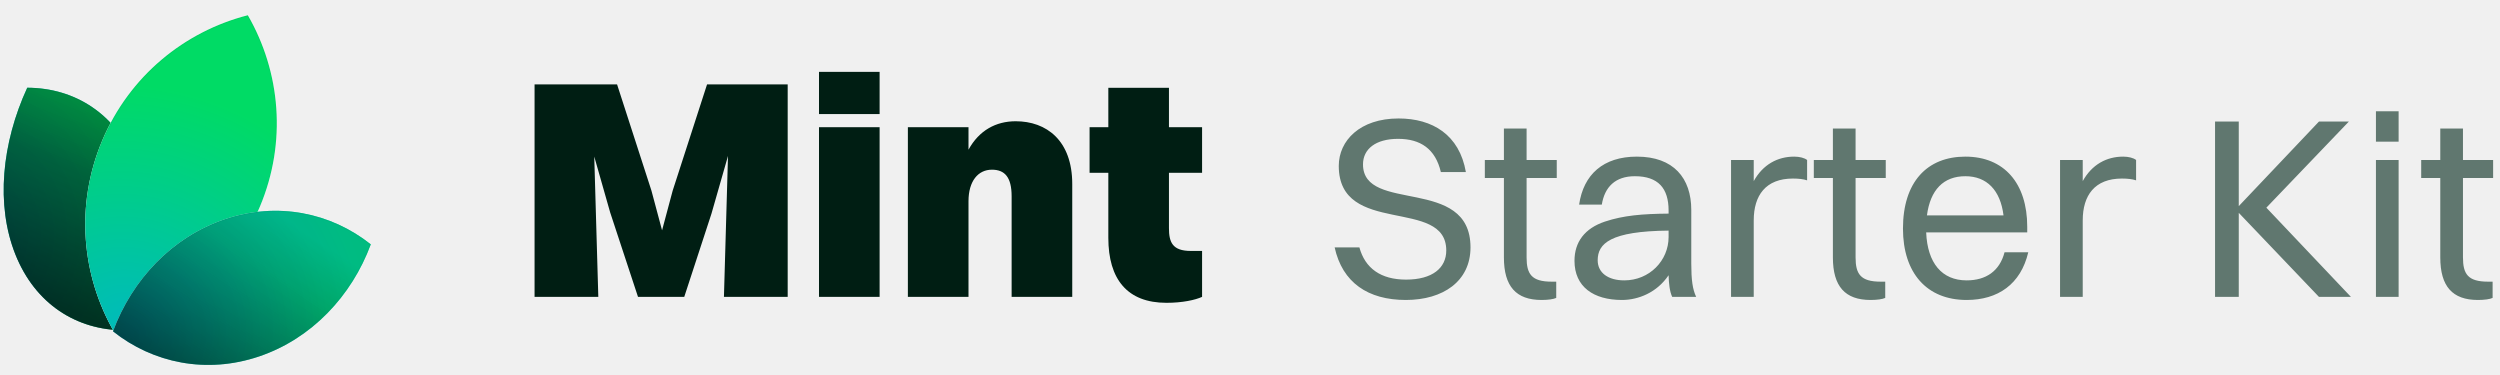
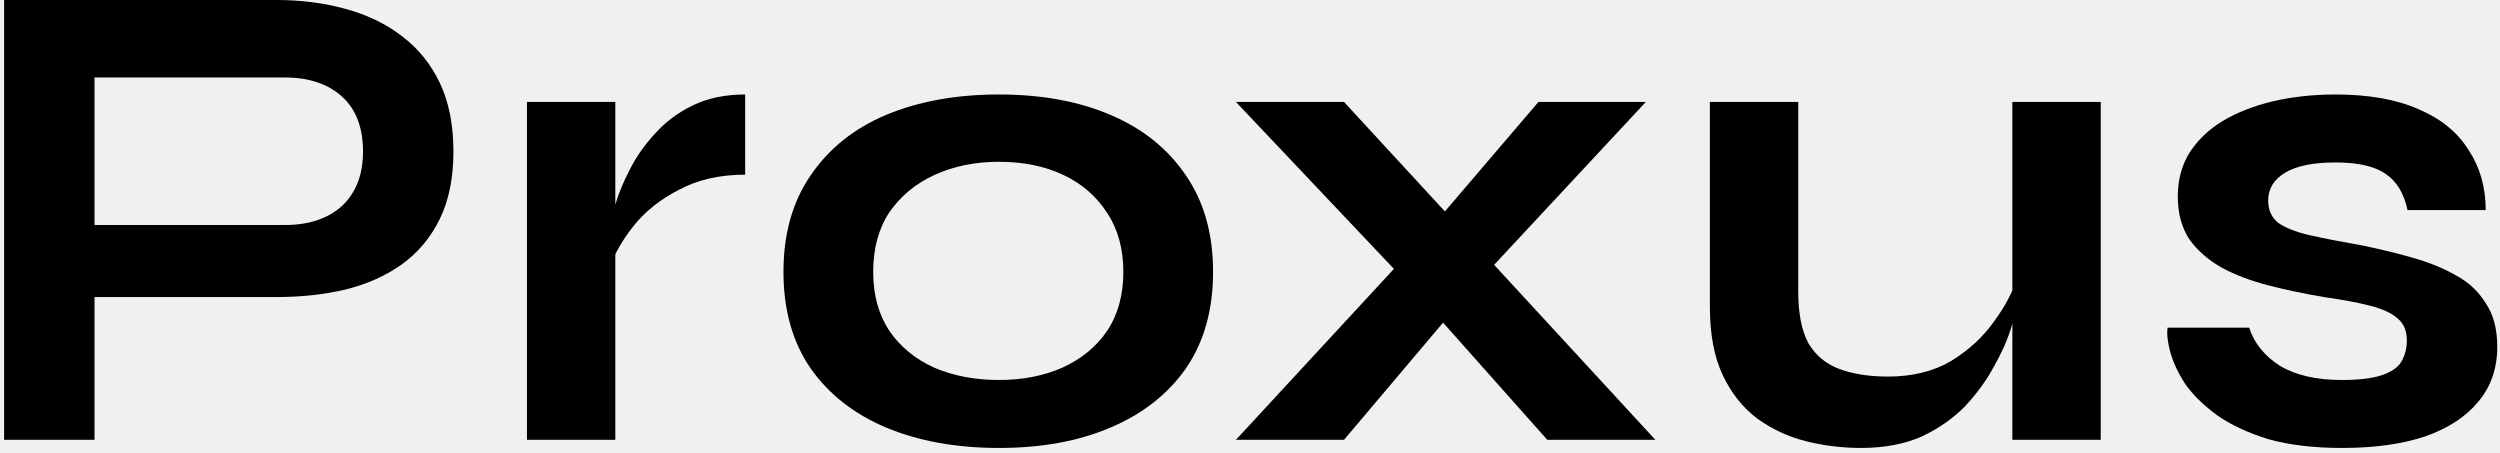
- <svg xmlns="http://www.w3.org/2000/svg" width="160" height="24" viewBox="0 0 160 24" fill="none">
-   <path d="M7.953 21.139C4.896 21.13 2.255 19.458 0.987 16.29C-0.28 13.121 0.109 9.163 1.744 5.615C4.801 5.624 7.442 7.296 8.71 10.465C9.977 13.633 9.588 17.591 7.953 21.139Z" fill="white" />
-   <path d="M7.953 21.139C4.896 21.13 2.255 19.458 0.987 16.29C-0.28 13.121 0.109 9.163 1.744 5.615C4.801 5.624 7.442 7.296 8.71 10.465C9.977 13.633 9.588 17.591 7.953 21.139Z" fill="url(#paint0_radial_115_86)" />
-   <path d="M7.953 21.139C4.896 21.13 2.255 19.458 0.987 16.29C-0.28 13.121 0.109 9.163 1.744 5.615C4.801 5.624 7.442 7.296 8.71 10.465C9.977 13.633 9.588 17.591 7.953 21.139Z" fill="black" fill-opacity="0.5" style="mix-blend-mode:hard-light" />
-   <path d="M7.953 21.139C4.896 21.13 2.255 19.458 0.987 16.29C-0.28 13.121 0.109 9.163 1.744 5.615C4.801 5.624 7.442 7.296 8.71 10.465C9.977 13.633 9.588 17.591 7.953 21.139Z" fill="url(#paint1_linear_115_86)" fill-opacity="0.5" style="mix-blend-mode:hard-light" />
-   <path d="M7.935 21.111C4.897 21.096 2.274 19.431 1.013 16.279C-0.248 13.124 0.136 9.182 1.762 5.643C4.8 5.659 7.423 7.324 8.684 10.476C9.945 13.63 9.561 17.572 7.935 21.111Z" stroke="url(#paint2_linear_115_86)" stroke-opacity="0.05" stroke-width="0.056" />
-   <path d="M7.31 21.257C11.354 20.221 14.884 17.375 16.628 13.236C18.373 9.097 17.945 4.587 15.86 0.976C11.816 2.012 8.287 4.858 6.542 8.998C4.797 13.137 5.225 17.646 7.31 21.257Z" fill="white" />
-   <path d="M7.31 21.257C11.354 20.221 14.884 17.375 16.628 13.236C18.373 9.097 17.945 4.587 15.86 0.976C11.816 2.012 8.287 4.858 6.542 8.998C4.797 13.137 5.225 17.646 7.31 21.257Z" fill="url(#paint3_radial_115_86)" />
-   <path d="M16.602 13.225C14.864 17.349 11.351 20.187 7.324 21.225C5.253 17.624 4.829 13.132 6.568 9.009C8.306 4.885 11.819 2.047 15.846 1.009C17.918 4.61 18.341 9.101 16.602 13.225Z" stroke="url(#paint4_linear_115_86)" stroke-opacity="0.05" stroke-width="0.056" />
-   <path d="M7.234 21.207C9.789 23.237 13.21 23.951 16.577 22.814C19.944 21.677 22.506 18.945 23.73 15.638C21.175 13.608 17.754 12.894 14.387 14.031C11.02 15.168 8.458 17.901 7.234 21.207Z" fill="white" />
-   <path d="M7.234 21.207C9.789 23.237 13.21 23.951 16.577 22.814C19.944 21.677 22.506 18.945 23.73 15.638C21.175 13.608 17.754 12.894 14.387 14.031C11.02 15.168 8.458 17.901 7.234 21.207Z" fill="url(#paint5_radial_115_86)" />
-   <path d="M7.234 21.207C9.789 23.237 13.21 23.951 16.577 22.814C19.944 21.677 22.506 18.945 23.73 15.638C21.175 13.608 17.754 12.894 14.387 14.031C11.02 15.168 8.458 17.901 7.234 21.207Z" fill="black" fill-opacity="0.2" style="mix-blend-mode:hard-light" />
-   <path d="M7.234 21.207C9.789 23.237 13.21 23.951 16.577 22.814C19.944 21.677 22.506 18.945 23.73 15.638C21.175 13.608 17.754 12.894 14.387 14.031C11.02 15.168 8.458 17.901 7.234 21.207Z" fill="url(#paint6_linear_115_86)" fill-opacity="0.5" style="mix-blend-mode:hard-light" />
-   <path d="M16.568 22.787C13.218 23.918 9.814 23.212 7.267 21.198C8.492 17.907 11.044 15.189 14.396 14.058C17.747 12.927 21.15 13.633 23.697 15.648C22.472 18.938 19.92 21.656 16.568 22.787Z" stroke="url(#paint7_linear_115_86)" stroke-opacity="0.05" stroke-width="0.056" />
-   <path d="M34.212 19V5.4H39.492L41.692 12.2L42.372 14.74L43.052 12.2L45.252 5.4H50.412V19H46.332L46.592 9.98L45.532 13.68L43.792 19H40.832L39.052 13.6L38.032 10.02L38.292 19H34.212ZM52.416 7.3V4.6H56.295V7.3H52.416ZM52.416 19V8.14H56.295V19H52.416ZM58.104 19V8.14H61.984V9.58C62.664 8.34 63.744 7.76 65.004 7.76C66.964 7.76 68.624 8.98 68.624 11.78V19H64.744V12.56C64.744 11.34 64.304 10.86 63.484 10.86C62.604 10.86 61.984 11.58 61.984 12.88V19H58.104ZM70.933 15.22V11.06H69.733V8.14H70.933V5.62H74.813V8.14H76.933V11.06H74.813V14.6C74.813 15.5 75.033 16.06 76.213 16.06H76.933V19C76.493 19.2 75.673 19.38 74.653 19.38C72.153 19.38 70.933 17.88 70.933 15.22Z" fill="#001E13" />
-   <path d="M87.232 10.519C87.232 13.687 94.112 11.229 94.112 15.832C94.112 17.994 92.364 19.198 89.971 19.198C87.562 19.198 85.912 18.093 85.417 15.832H87.001C87.364 17.169 88.371 17.895 89.987 17.895C91.671 17.895 92.561 17.152 92.561 16.03C92.561 12.598 85.681 15.155 85.681 10.618C85.681 9.001 87.034 7.582 89.509 7.582C91.671 7.582 93.403 8.621 93.816 11.014H92.215C91.868 9.529 90.912 8.886 89.476 8.886C88.057 8.886 87.232 9.529 87.232 10.519ZM96.25 16.476V11.393H95.029V10.239H96.25V8.226H97.702V10.239H99.632V11.393H97.702V16.476C97.702 17.532 98.015 18.026 99.302 18.026H99.599V19.066C99.434 19.148 99.071 19.198 98.659 19.198C97.025 19.198 96.25 18.323 96.25 16.476ZM102.516 13.093H101.064C101.345 11.162 102.615 10.024 104.76 10.024C107.103 10.024 108.242 11.393 108.242 13.44V16.888C108.242 17.895 108.324 18.521 108.555 19H107.021C106.856 18.654 106.806 18.142 106.79 17.614C106.047 18.72 104.859 19.198 103.803 19.198C101.988 19.198 100.767 18.357 100.767 16.69C100.767 15.486 101.427 14.611 102.714 14.182C103.902 13.786 105.107 13.687 106.79 13.671V13.473C106.79 12.053 106.13 11.278 104.628 11.278C103.374 11.278 102.698 11.971 102.516 13.093ZM102.252 16.657C102.252 17.465 102.929 17.944 103.952 17.944C105.569 17.944 106.79 16.674 106.79 15.172V14.759C103.061 14.793 102.252 15.585 102.252 16.657ZM110.787 19V10.239H112.239V11.591C112.833 10.519 113.774 10.024 114.83 10.024C115.176 10.024 115.49 10.107 115.655 10.239V11.542C115.407 11.46 115.094 11.427 114.747 11.427C112.998 11.427 112.239 12.515 112.239 14.1V19H110.787ZM117.305 16.476V11.393H116.084V10.239H117.305V8.226H118.757V10.239H120.688V11.393H118.757V16.476C118.757 17.532 119.071 18.026 120.358 18.026H120.655V19.066C120.49 19.148 120.127 19.198 119.714 19.198C118.081 19.198 117.305 18.323 117.305 16.476ZM129.809 16.145C129.33 18.192 127.862 19.198 125.865 19.198C123.324 19.198 121.79 17.482 121.79 14.627C121.79 11.658 123.324 10.024 125.783 10.024C128.258 10.024 129.743 11.723 129.743 14.512V14.875H123.275C123.357 16.838 124.281 17.944 125.865 17.944C127.103 17.944 127.977 17.35 128.291 16.145H129.809ZM125.783 11.278C124.38 11.278 123.539 12.152 123.324 13.786H128.225C128.027 12.169 127.152 11.278 125.783 11.278ZM131.843 19V10.239H133.295V11.591C133.889 10.519 134.829 10.024 135.885 10.024C136.232 10.024 136.545 10.107 136.71 10.239V11.542C136.463 11.46 136.149 11.427 135.803 11.427C134.054 11.427 133.295 12.515 133.295 14.1V19H131.843ZM141.763 19V7.78H143.281V13.192L148.413 7.78H150.327L145.047 13.291L150.459 19H148.413L143.281 13.621V19H141.763ZM152.06 9.067V7.12H153.512V9.067H152.06ZM152.06 19V10.239H153.512V19H152.06ZM156.178 16.476V11.393H154.957V10.239H156.178V8.226H157.63V10.239H159.56V11.393H157.63V16.476C157.63 17.532 157.943 18.026 159.23 18.026H159.527V19.066C159.362 19.148 158.999 19.198 158.587 19.198C156.953 19.198 156.178 18.323 156.178 16.476Z" fill="#002719" fill-opacity="0.6" />
-   <defs>
-     <radialGradient id="paint0_radial_115_86" cx="0" cy="0" r="1" gradientUnits="userSpaceOnUse" gradientTransform="translate(-3.00503 15.023) rotate(-10.029) scale(17.9572 17.784)">
-       <stop stop-color="#00B0BB" />
-       <stop offset="1" stop-color="#00DB65" />
-     </radialGradient>
-     <linearGradient id="paint1_linear_115_86" x1="7.39" y1="4.813" x2="1.63" y2="18.689" gradientUnits="userSpaceOnUse">
-       <stop stop-color="#18E299" />
-       <stop offset="1" />
-     </linearGradient>
-     <linearGradient id="paint2_linear_115_86" x1="7.948" y1="8.016" x2="1.761" y2="18.746" gradientUnits="userSpaceOnUse">
-       <stop />
-       <stop offset="1" stop-opacity="0" />
-     </linearGradient>
-     <radialGradient id="paint3_radial_115_86" cx="0" cy="0" r="1" gradientUnits="userSpaceOnUse" gradientTransform="translate(8.11404 20.8822) rotate(-75.7542) scale(21.6246 23.7772)">
-       <stop stop-color="#00BBBB" />
-       <stop offset="0.713" stop-color="#00DB65" />
-     </radialGradient>
-     <linearGradient id="paint4_linear_115_86" x1="7.602" y1="5.871" x2="15.556" y2="16.372" gradientUnits="userSpaceOnUse">
-       <stop />
-       <stop offset="1" stop-opacity="0" />
-     </linearGradient>
-     <radialGradient id="paint5_radial_115_86" cx="0" cy="0" r="1" gradientUnits="userSpaceOnUse" gradientTransform="translate(7.84537 21.5181) rotate(-20.3525) scale(18.5603 17.32)">
-       <stop stop-color="#00B0BB" />
-       <stop offset="1" stop-color="#00DB65" />
-     </radialGradient>
-     <linearGradient id="paint6_linear_115_86" x1="16.808" y1="13.007" x2="10.041" y2="22.994" gradientUnits="userSpaceOnUse">
-       <stop stop-color="#00B1BC" />
-       <stop offset="1" />
-     </linearGradient>
-     <linearGradient id="paint7_linear_115_86" x1="16.808" y1="13.007" x2="14.169" y2="23.841" gradientUnits="userSpaceOnUse">
-       <stop />
-       <stop offset="1" stop-opacity="0" />
-     </linearGradient>
-   </defs>
+ <svg xmlns="http://www.w3.org/2000/svg" width="365" height="66" viewBox="0 0 365 66" fill="none">
+   <path d="M12.211 43.369V32.849H41.587C45.094 32.849 47.873 31.923 49.924 30.071C51.975 28.152 53 25.505 53 22.131C53 18.625 51.975 15.945 49.924 14.092C47.873 12.24 45.094 11.314 41.587 11.314H13.799V64.21H0.6V0H40.396C43.969 0 47.31 0.43 50.42 1.29C53.596 2.15 56.341 3.473 58.657 5.26C61.039 7.046 62.891 9.329 64.215 12.108C65.538 14.886 66.2 18.228 66.2 22.131C66.2 25.968 65.538 29.244 64.215 31.956C62.891 34.669 61.039 36.885 58.657 38.605C56.341 40.26 53.596 41.483 50.42 42.277C47.31 43.005 43.969 43.369 40.396 43.369H12.211Z" fill="black" />
+   <path d="M76.936 14.886H89.837V64.21H76.936V14.886ZM108.792 25.505C105.087 25.505 101.879 26.233 99.166 27.689C96.453 29.078 94.27 30.798 92.616 32.849C90.962 34.9 89.804 36.885 89.142 38.804L89.043 33.346C89.109 32.552 89.374 31.394 89.837 29.872C90.3 28.284 90.995 26.597 91.921 24.811C92.847 22.958 94.071 21.205 95.593 19.551C97.115 17.831 98.967 16.441 101.151 15.383C103.334 14.324 105.881 13.795 108.792 13.795V25.505Z" fill="black" />
+   <path d="M145.846 65.401C139.627 65.401 134.136 64.409 129.372 62.424C124.675 60.439 121.003 57.561 118.356 53.79C115.71 49.952 114.386 45.255 114.386 39.697C114.386 34.139 115.71 29.442 118.356 25.605C121.003 21.701 124.675 18.757 129.372 16.772C134.136 14.787 139.627 13.795 145.846 13.795C152.066 13.795 157.491 14.787 162.122 16.772C166.82 18.757 170.492 21.701 173.138 25.605C175.785 29.442 177.108 34.139 177.108 39.697C177.108 45.255 175.785 49.952 173.138 53.79C170.492 57.561 166.82 60.439 162.122 62.424C157.491 64.409 152.066 65.401 145.846 65.401ZM145.846 55.477C149.287 55.477 152.363 54.881 155.076 53.69C157.855 52.433 160.038 50.647 161.626 48.331C163.214 45.949 164.008 43.071 164.008 39.697C164.008 36.323 163.214 33.445 161.626 31.063C160.038 28.615 157.888 26.762 155.175 25.505C152.463 24.248 149.353 23.62 145.846 23.62C142.406 23.62 139.296 24.248 136.518 25.505C133.739 26.762 131.522 28.582 129.868 30.964C128.28 33.346 127.487 36.257 127.487 39.697C127.487 43.071 128.28 45.949 129.868 48.331C131.456 50.647 133.64 52.433 136.418 53.69C139.197 54.881 142.34 55.477 145.846 55.477Z" fill="black" />
+   <path d="M240.29 14.886L214.685 42.377L196.226 64.21H180.446L207.143 35.33L224.61 14.886H240.29ZM180.446 14.886H196.226L214.884 35.132L241.679 64.21H225.9L206.746 42.674L180.446 14.886Z" fill="black" />
+   <path d="M306.706 64.21H293.804V14.886H306.706V64.21ZM294.499 40.491L294.598 43.865C294.466 44.792 294.135 46.148 293.606 47.934C293.076 49.654 292.249 51.507 291.125 53.492C290.066 55.477 288.677 57.395 286.956 59.248C285.236 61.034 283.119 62.523 280.605 63.714C278.091 64.839 275.114 65.401 271.673 65.401C268.96 65.401 266.281 65.07 263.634 64.409C261.054 63.747 258.705 62.655 256.588 61.133C254.471 59.546 252.784 57.428 251.527 54.782C250.27 52.136 249.641 48.794 249.641 44.758V14.886H262.543V42.575C262.543 45.751 263.039 48.265 264.031 50.118C265.09 51.904 266.612 53.161 268.597 53.889C270.581 54.617 272.93 54.98 275.643 54.98C279.216 54.98 282.292 54.22 284.872 52.698C287.453 51.11 289.537 49.191 291.125 46.942C292.779 44.692 293.904 42.542 294.499 40.491Z" fill="black" />
+   <path d="M316.467 47.835H328.376C329.104 50.084 330.593 51.937 332.842 53.393C335.158 54.782 338.168 55.477 341.873 55.477C344.388 55.477 346.339 55.245 347.729 54.782C349.118 54.319 350.077 53.657 350.607 52.797C351.136 51.871 351.401 50.845 351.401 49.721C351.401 48.331 350.971 47.273 350.111 46.545C349.25 45.751 347.927 45.122 346.141 44.659C344.354 44.196 342.072 43.766 339.293 43.369C336.514 42.906 333.835 42.344 331.254 41.682C328.674 41.02 326.392 40.16 324.407 39.102C322.422 37.977 320.834 36.587 319.643 34.934C318.518 33.213 317.956 31.129 317.956 28.681C317.956 26.299 318.518 24.182 319.643 22.33C320.834 20.477 322.455 18.922 324.506 17.665C326.623 16.408 329.071 15.449 331.85 14.787C334.695 14.126 337.738 13.795 340.98 13.795C345.876 13.795 349.945 14.523 353.187 15.978C356.429 17.367 358.844 19.352 360.432 21.933C362.086 24.447 362.913 27.358 362.913 30.666H351.5C350.971 28.218 349.912 26.465 348.324 25.406C346.736 24.281 344.288 23.719 340.98 23.719C337.738 23.719 335.29 24.215 333.636 25.208C331.982 26.2 331.155 27.556 331.155 29.277C331.155 30.666 331.651 31.758 332.644 32.552C333.702 33.279 335.224 33.875 337.209 34.338C339.26 34.801 341.807 35.297 344.851 35.827C347.431 36.356 349.879 36.951 352.195 37.613C354.576 38.275 356.694 39.135 358.546 40.193C360.399 41.186 361.854 42.542 362.913 44.262C364.038 45.916 364.6 48.033 364.6 50.614C364.6 53.79 363.674 56.469 361.821 58.653C360.035 60.836 357.455 62.523 354.08 63.714C350.706 64.839 346.67 65.401 341.973 65.401C337.804 65.401 334.199 64.971 331.155 64.111C328.178 63.185 325.697 62.027 323.712 60.637C321.727 59.182 320.172 57.66 319.048 56.072C317.989 54.418 317.261 52.863 316.864 51.408C316.467 49.952 316.335 48.761 316.467 47.835Z" fill="black" />
</svg>
